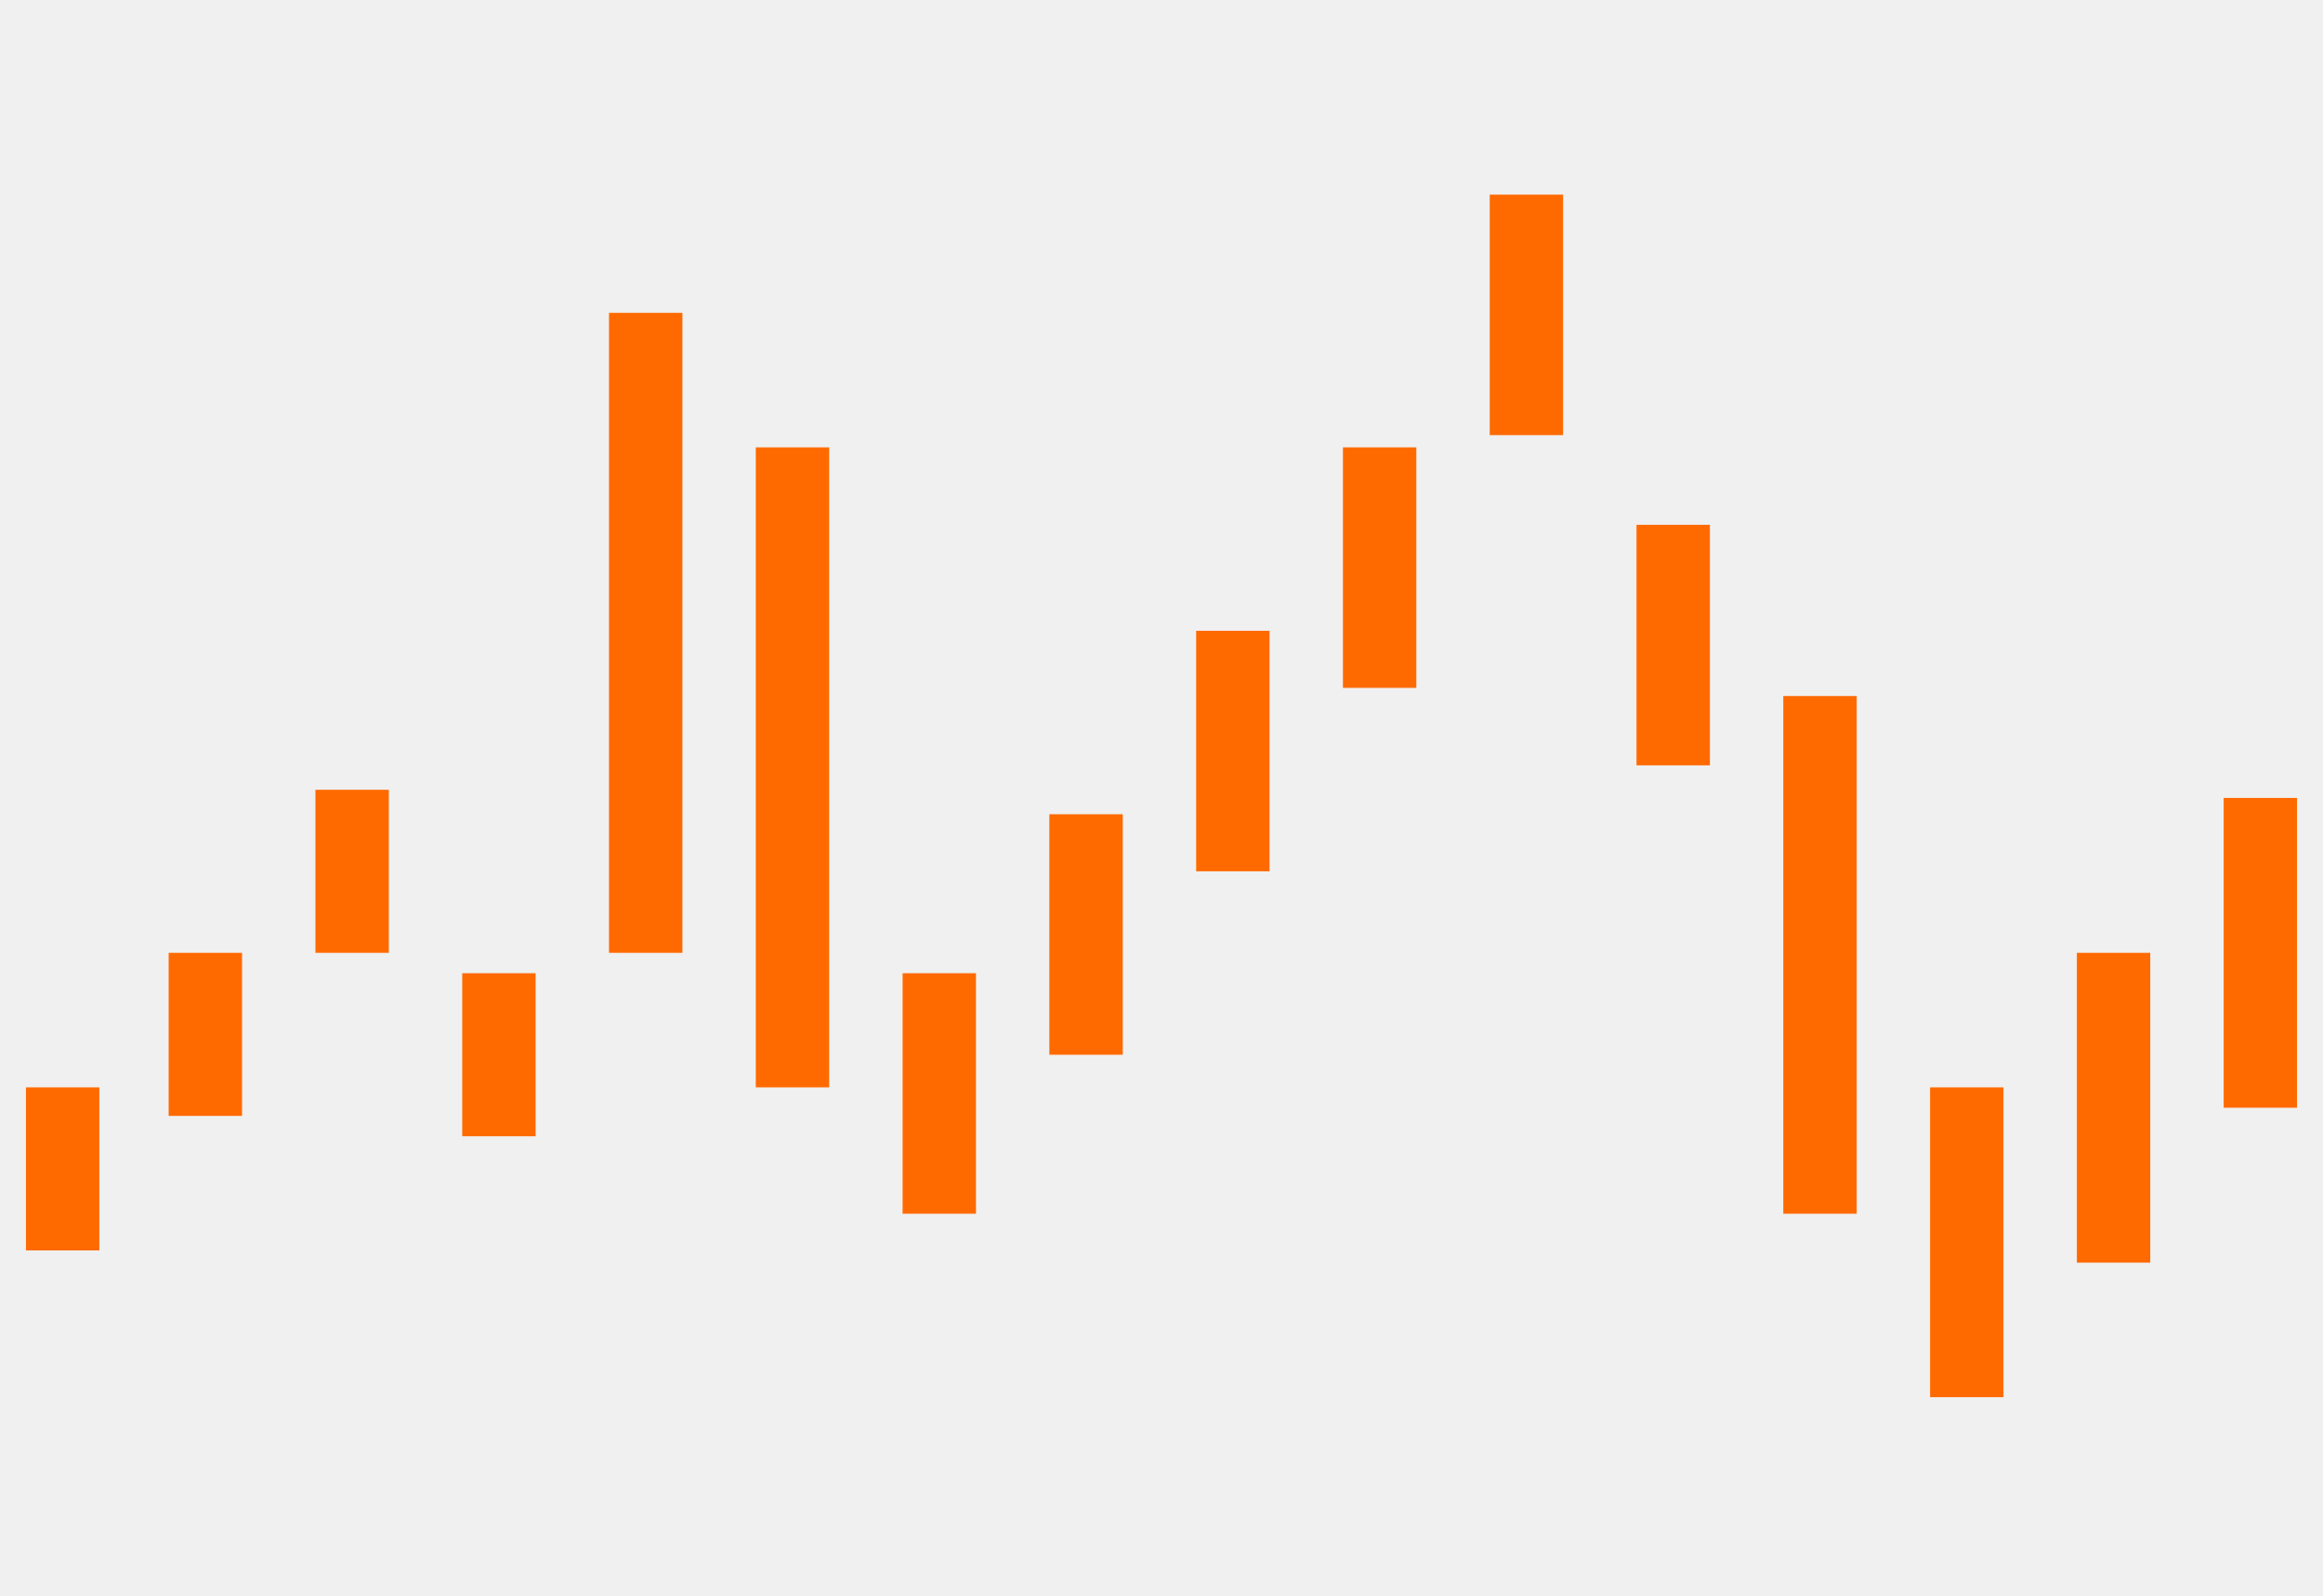
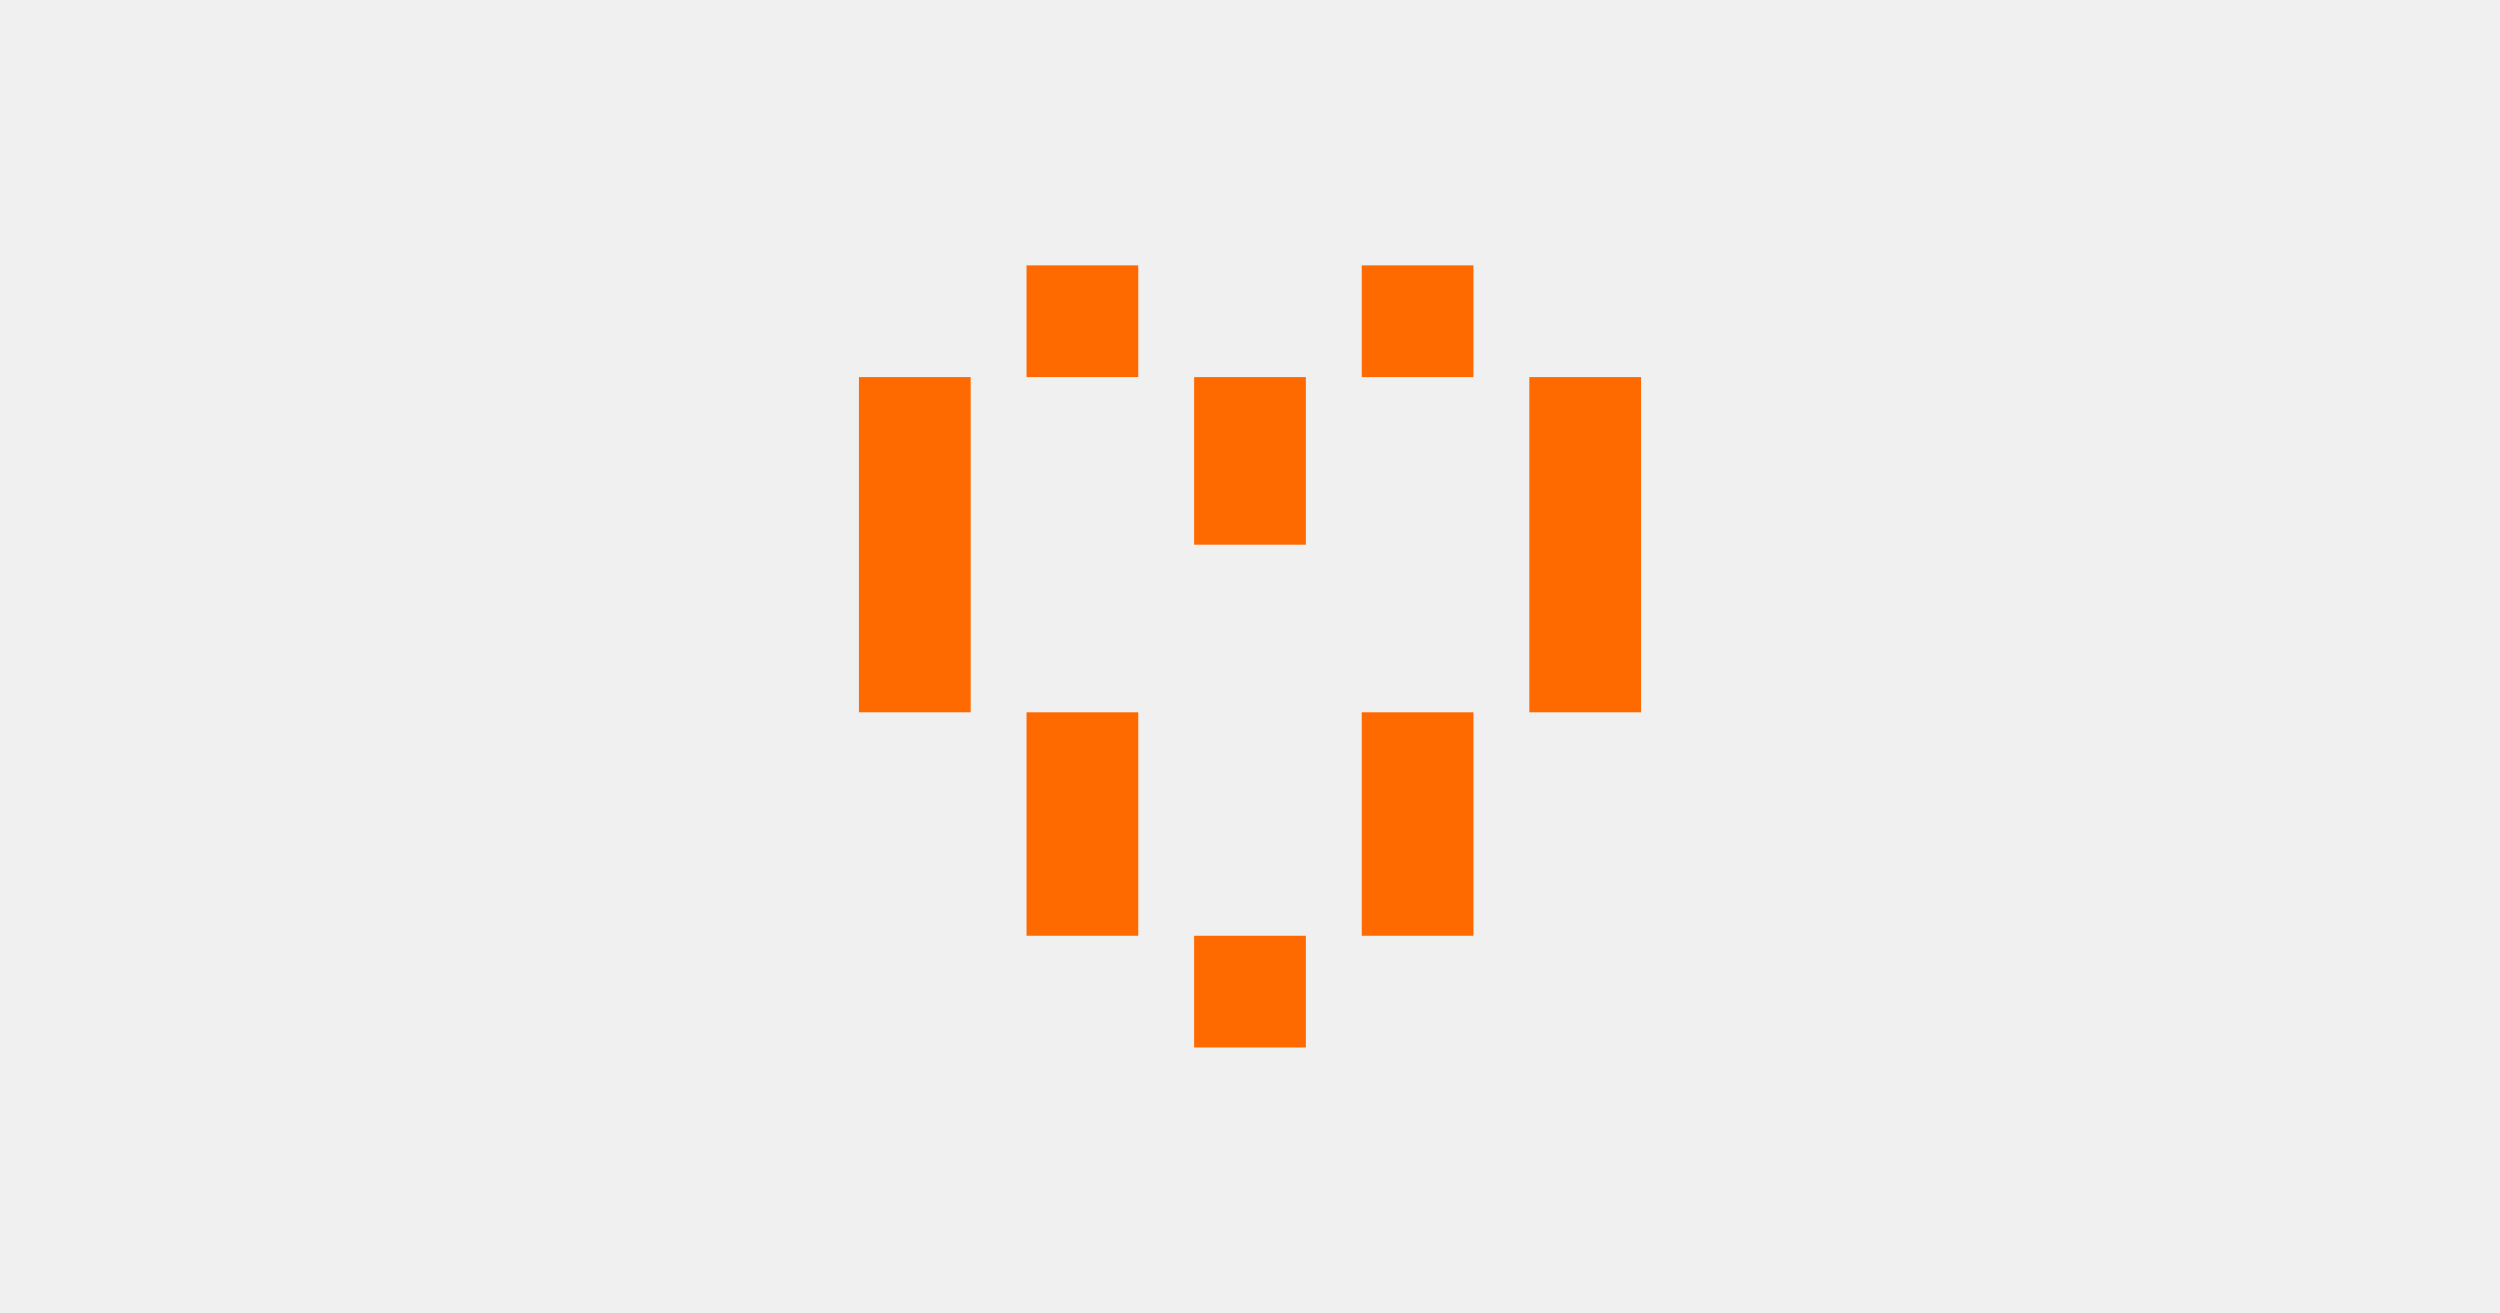
- <svg xmlns="http://www.w3.org/2000/svg" width="358" height="246" viewBox="0 0 358 246" fill="none">
-   <path d="M308.758 215.368H297.447V167.612H308.758V215.368ZM331.379 194.632H320.068V146.876H331.379V194.632ZM15.31 192.747H4V167.612H15.31V192.747ZM150.409 187.092H139.099V150.018H150.409V187.092ZM286.137 187.092H274.826V107.289H286.137V187.092ZM82.546 175.152H71.235V150.018H82.546V175.152ZM37.304 172.011H25.993V146.876H37.304V172.011ZM354 122.998V170.754H342.689V122.998H354ZM127.788 167.612H116.478V68.959H127.788V167.612ZM173.03 162.585H161.72V125.512H173.03V162.585ZM59.925 146.876H48.614V121.741H59.925V146.876ZM105.167 146.876H93.856V48.223H105.167V146.876ZM195.651 134.309H184.341V97.235H195.651V134.309ZM263.516 117.972H252.205V80.897H263.516V117.972ZM218.272 106.032H206.962V68.959H218.272V106.032ZM240.894 67.073H229.583V30H240.894V67.073Z" fill="#FF6A00" />
+ <svg xmlns="http://www.w3.org/2000/svg" width="358" height="188" viewBox="0 0 358 188" fill="none">
+   <g clip-path="url(#clip0_223_4173)">
+     <path d="M123 54H139V102H123V54ZM147 38H163V54H147V38ZM147 102H163V134H147V102ZM171 54H187V78H171V54ZM171 134H187V150H171V134ZM195 38H211V54H195V38ZM195 102H211V134H195V102ZM219 54H235V102H219V54Z" fill="#FF6A00" />
+   </g>
+   <defs>
+     <clipPath id="clip0_223_4173">
+       <rect width="128" height="128" fill="white" transform="translate(115 30)" />
+     </clipPath>
+   </defs>
</svg>
